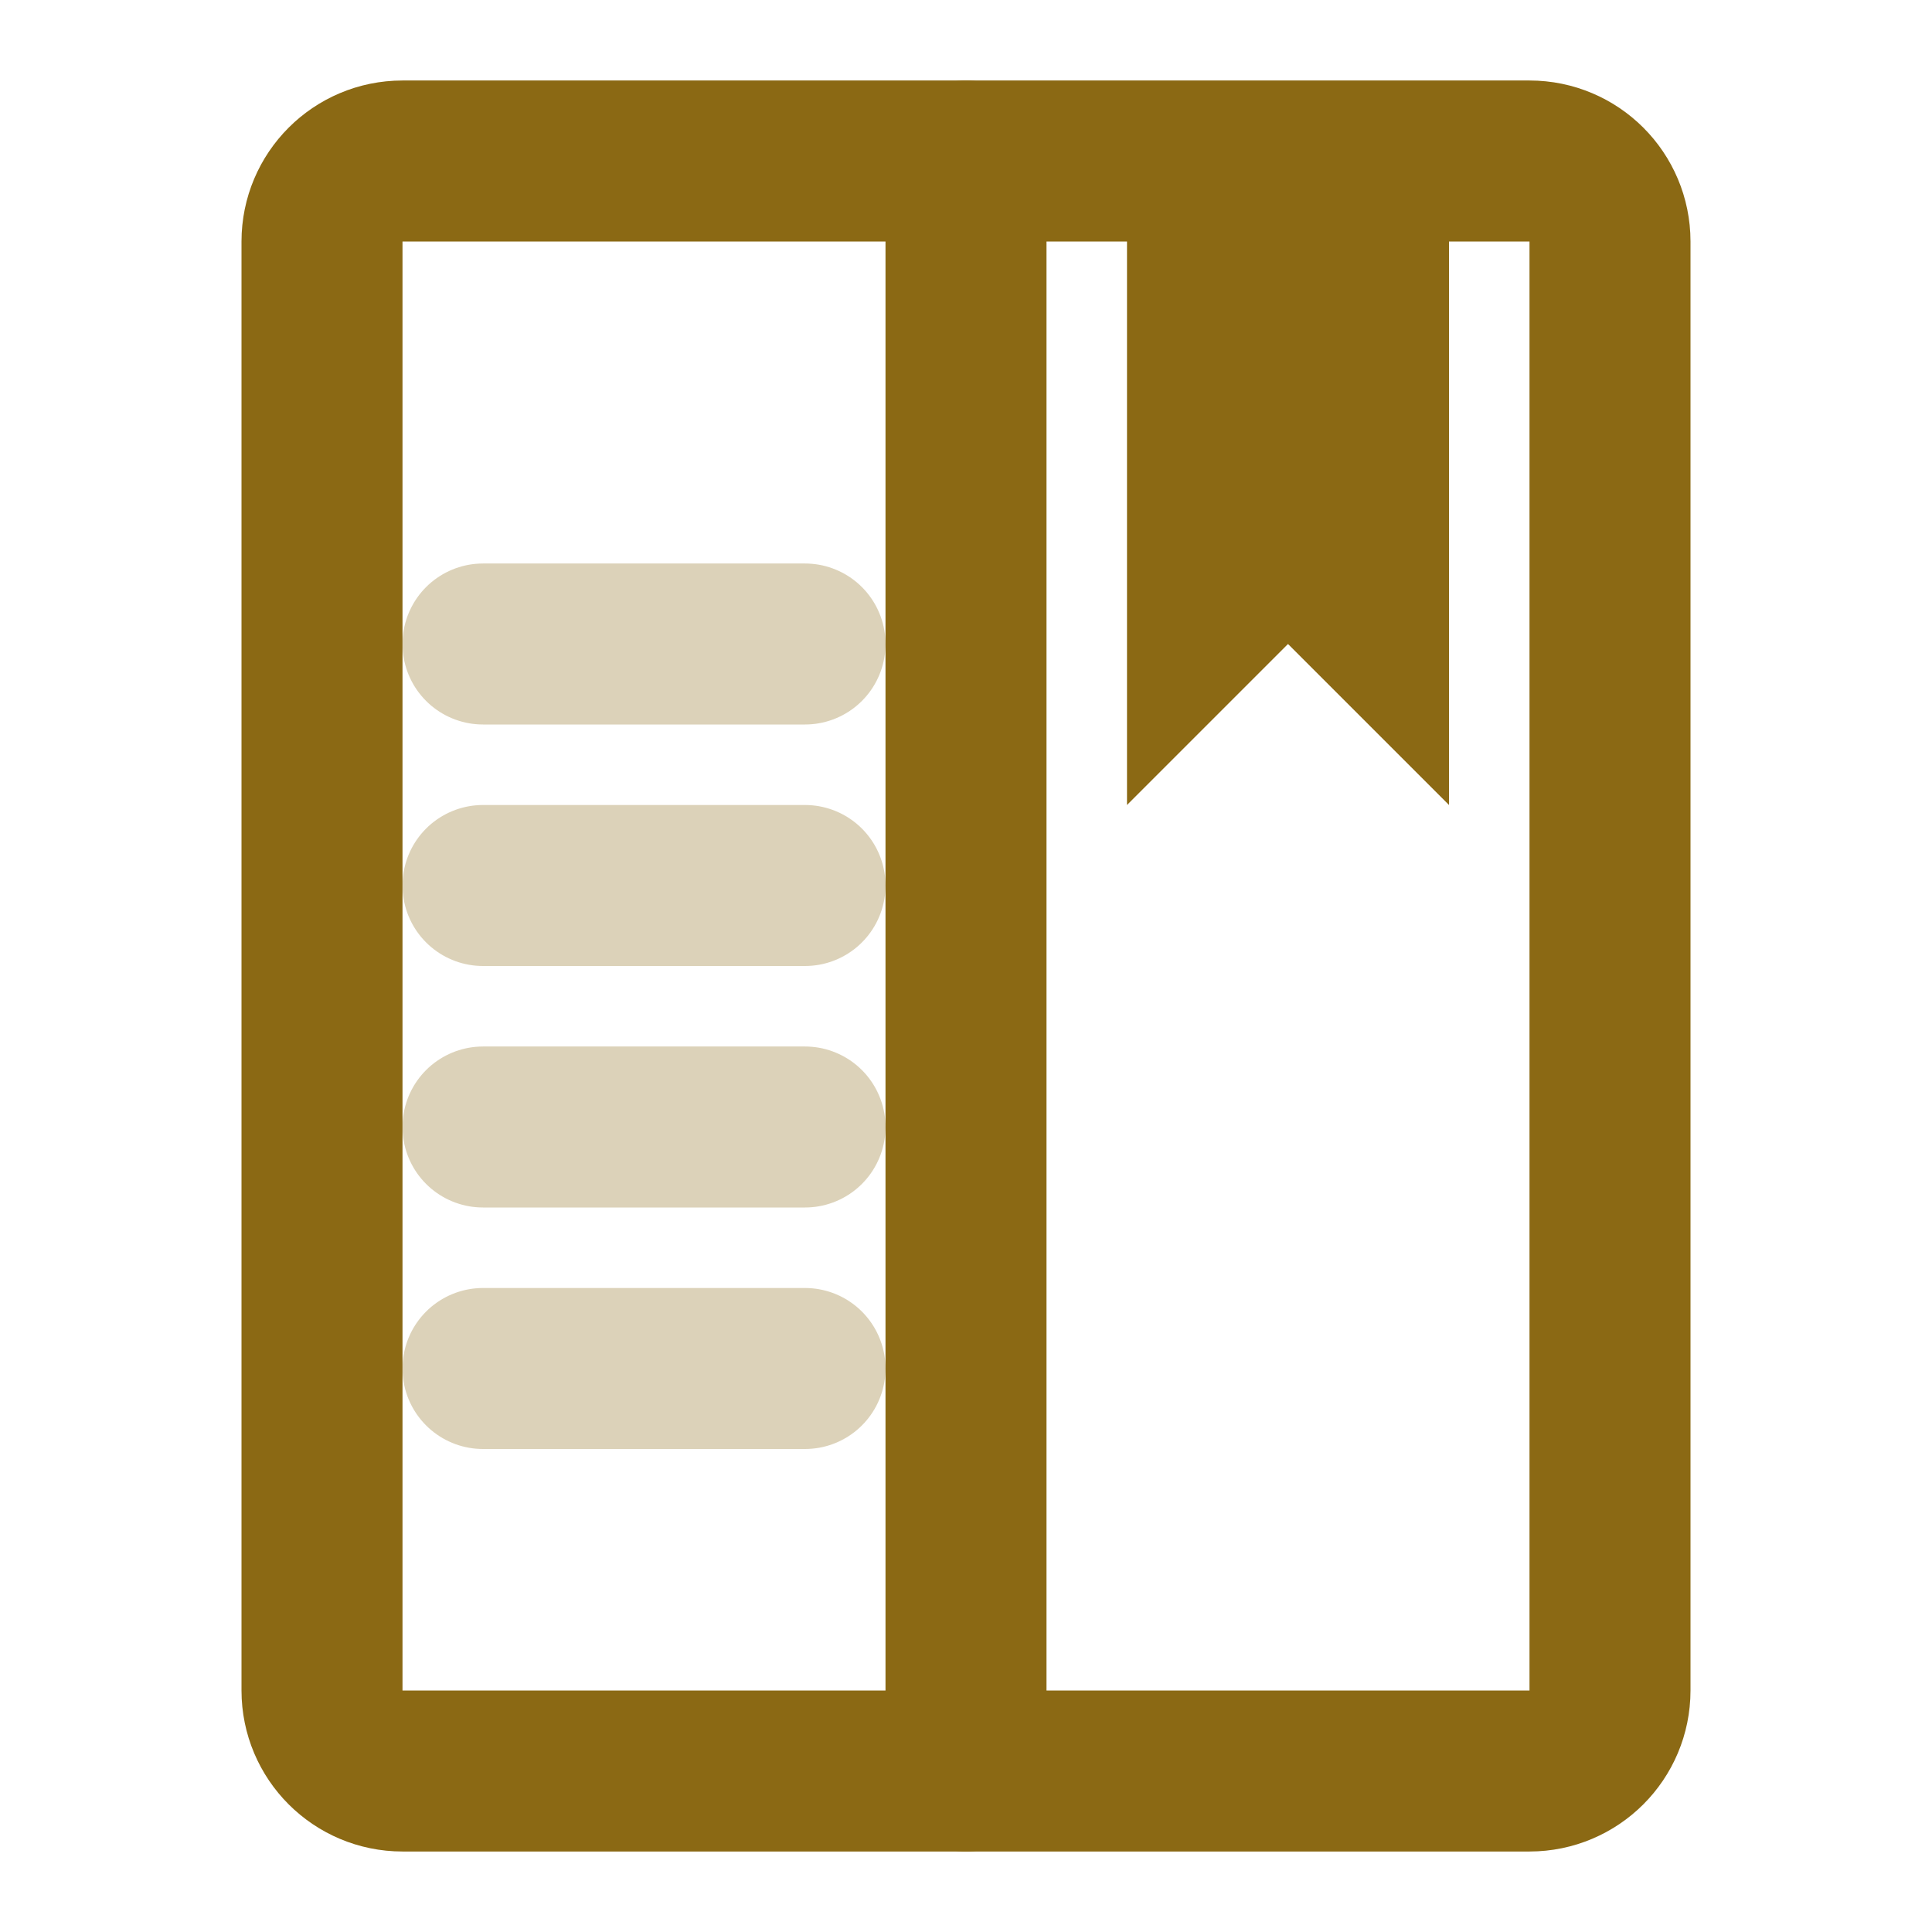
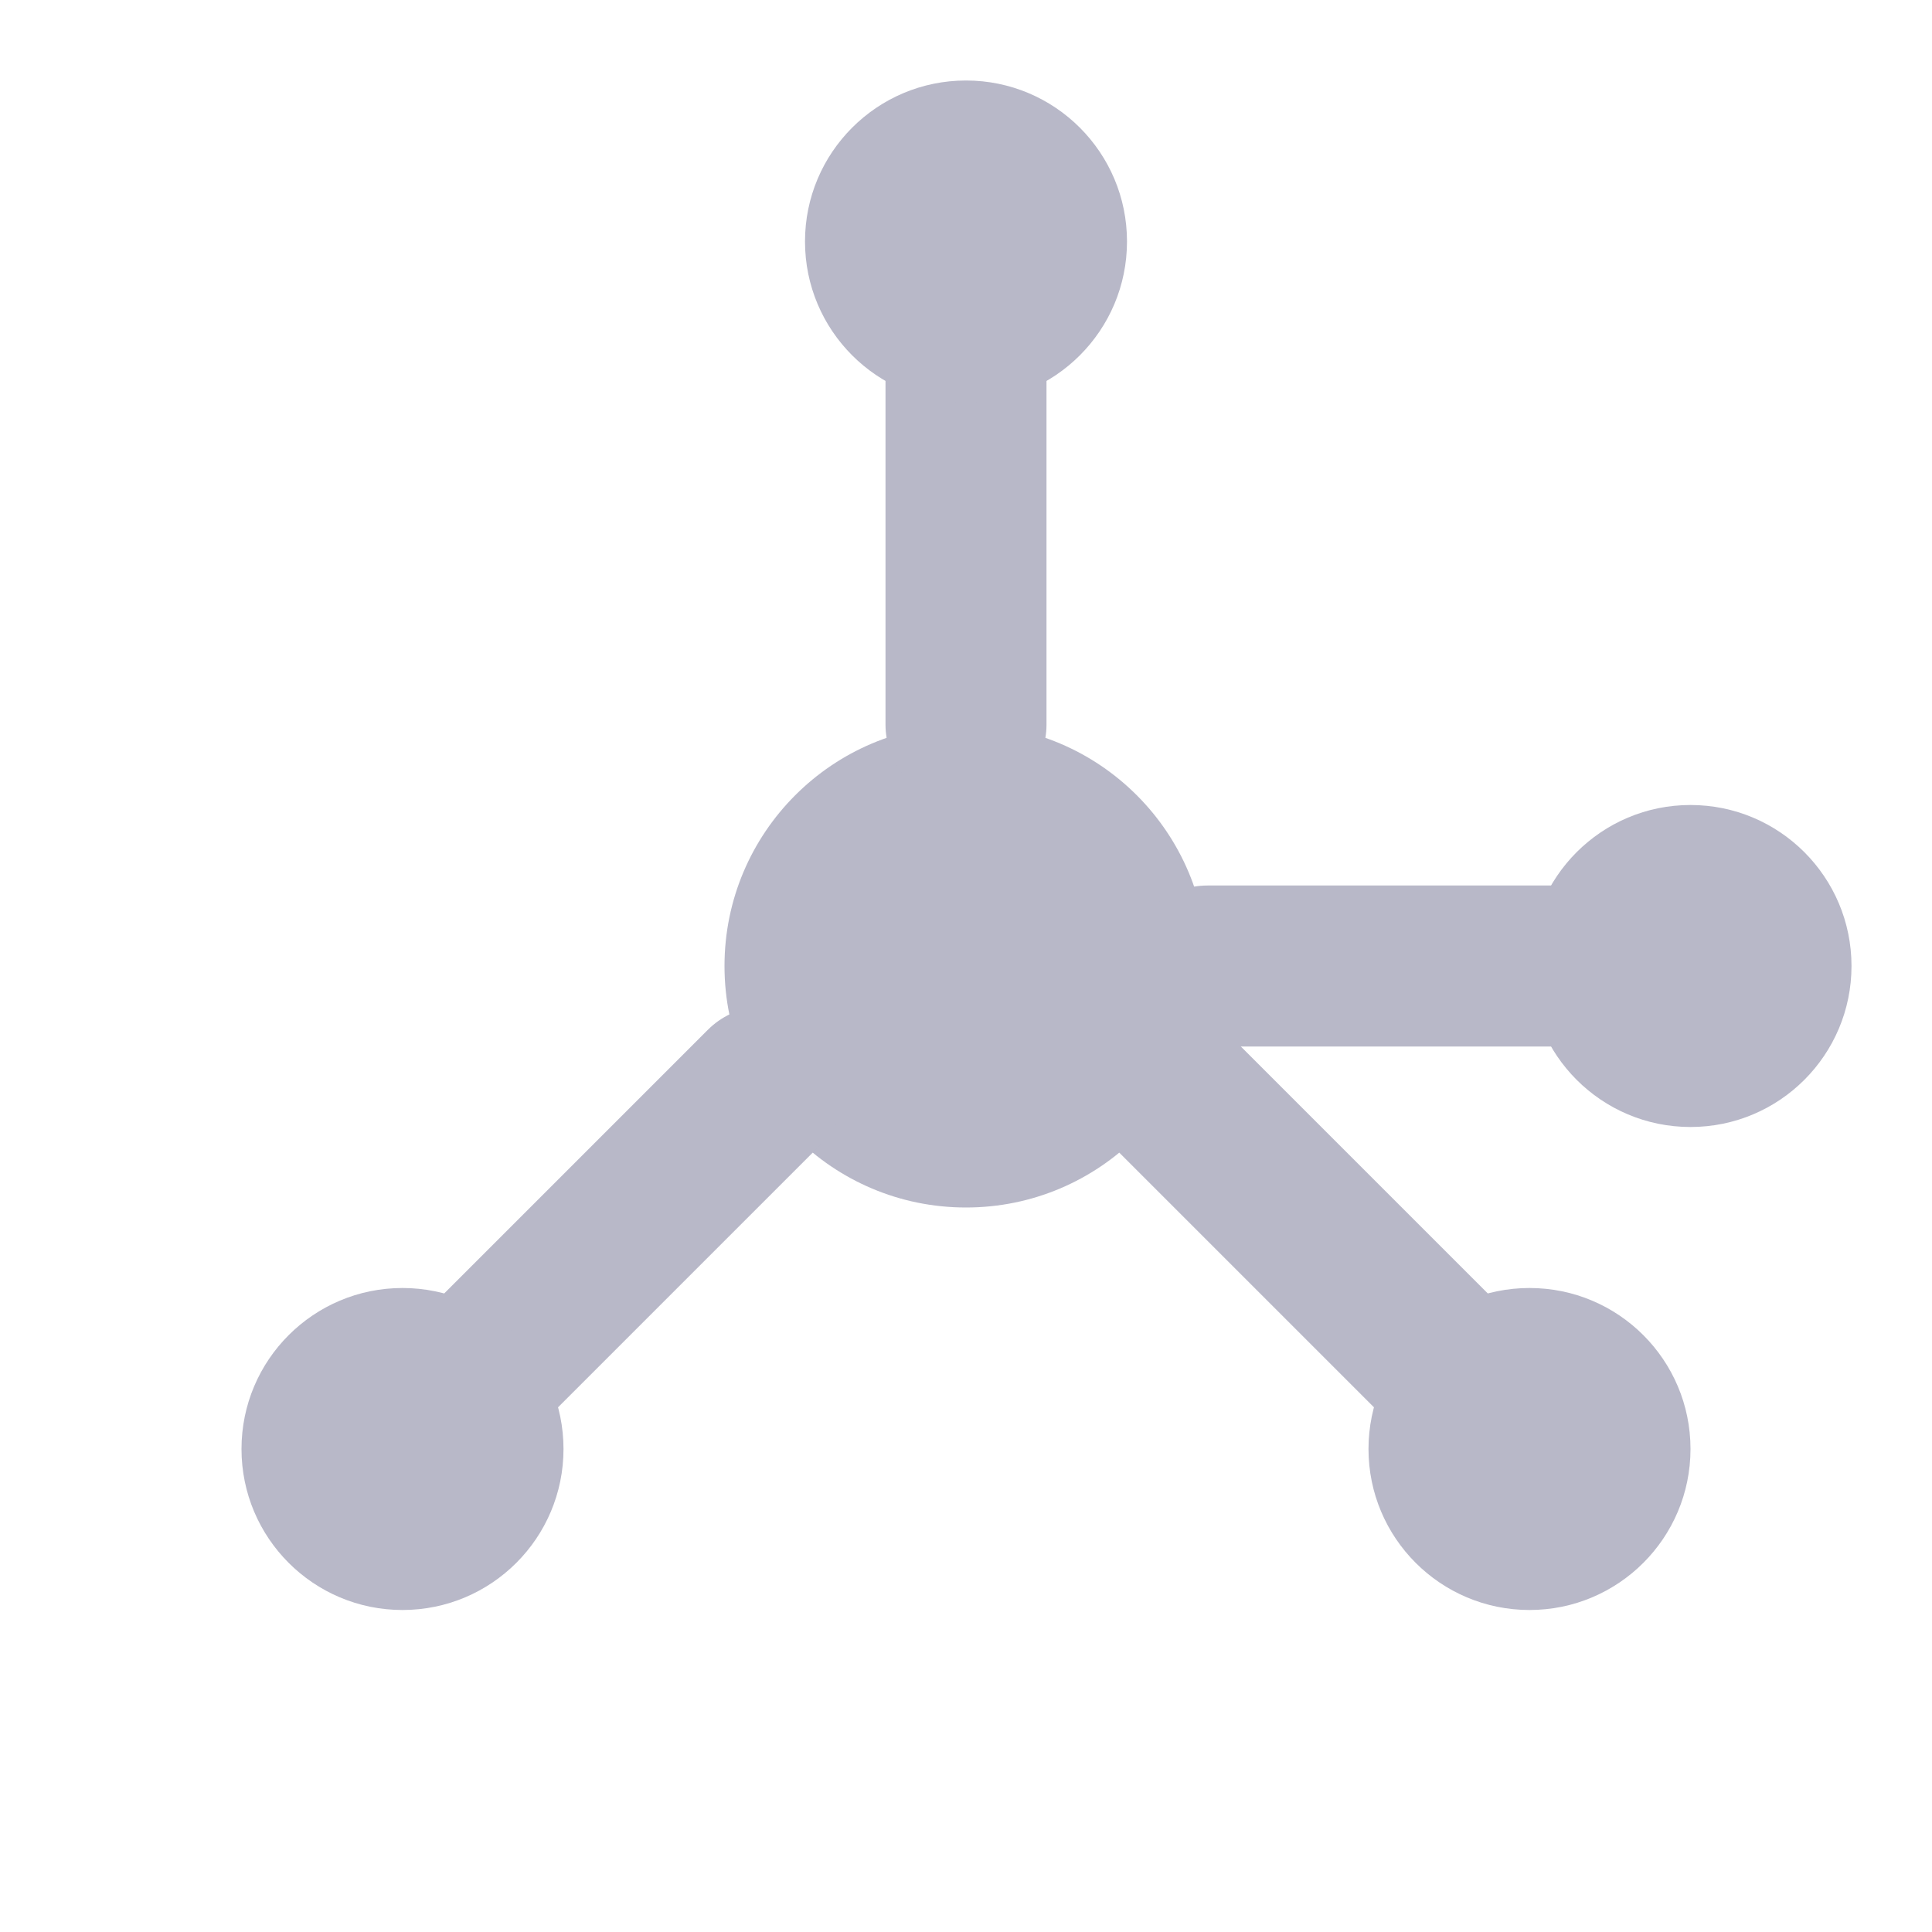
- <svg xmlns="http://www.w3.org/2000/svg" width="24" height="24" viewBox="0 0 24 24" fill="none" stroke="#8b6914" stroke-width="2" stroke-linecap="round" stroke-linejoin="round">
-   <rect x="4" y="2" width="16" height="20" rx="1" />
-   <line x1="12" y1="2" x2="12" y2="22" />
-   <path d="M 14 2 L 14 10 L 16 8 L 18 10 L 18 2" fill="#8b6914" stroke="none" />
-   <line x1="6" y1="8" x2="10" y2="8" opacity="0.3" />
-   <line x1="6" y1="11" x2="10" y2="11" opacity="0.3" />
-   <line x1="6" y1="14" x2="10" y2="14" opacity="0.3" />
-   <line x1="6" y1="17" x2="10" y2="17" opacity="0.3" />
+ <svg xmlns="http://www.w3.org/2000/svg" width="24" height="24" viewBox="0 0 24 24" fill="none" stroke="#b8b8c8" stroke-width="2" stroke-linecap="round" stroke-linejoin="round">
+   <circle cx="12" cy="12" r="3" fill="#b8b8c8" stroke="none" />
+   <line x1="12" y1="9" x2="12" y2="3" />
+   <line x1="14.5" y1="13.5" x2="19" y2="18" />
+   <line x1="9.5" y1="13.5" x2="5" y2="18" />
+   <line x1="15" y1="12" x2="21" y2="12" />
+   <circle cx="12" cy="3" r="2" fill="#b8b8c8" stroke="none" />
+   <circle cx="19" cy="18" r="2" fill="#b8b8c8" stroke="none" />
+   <circle cx="5" cy="18" r="2" fill="#b8b8c8" stroke="none" />
+   <circle cx="21" cy="12" r="2" fill="#b8b8c8" stroke="none" />
</svg>
